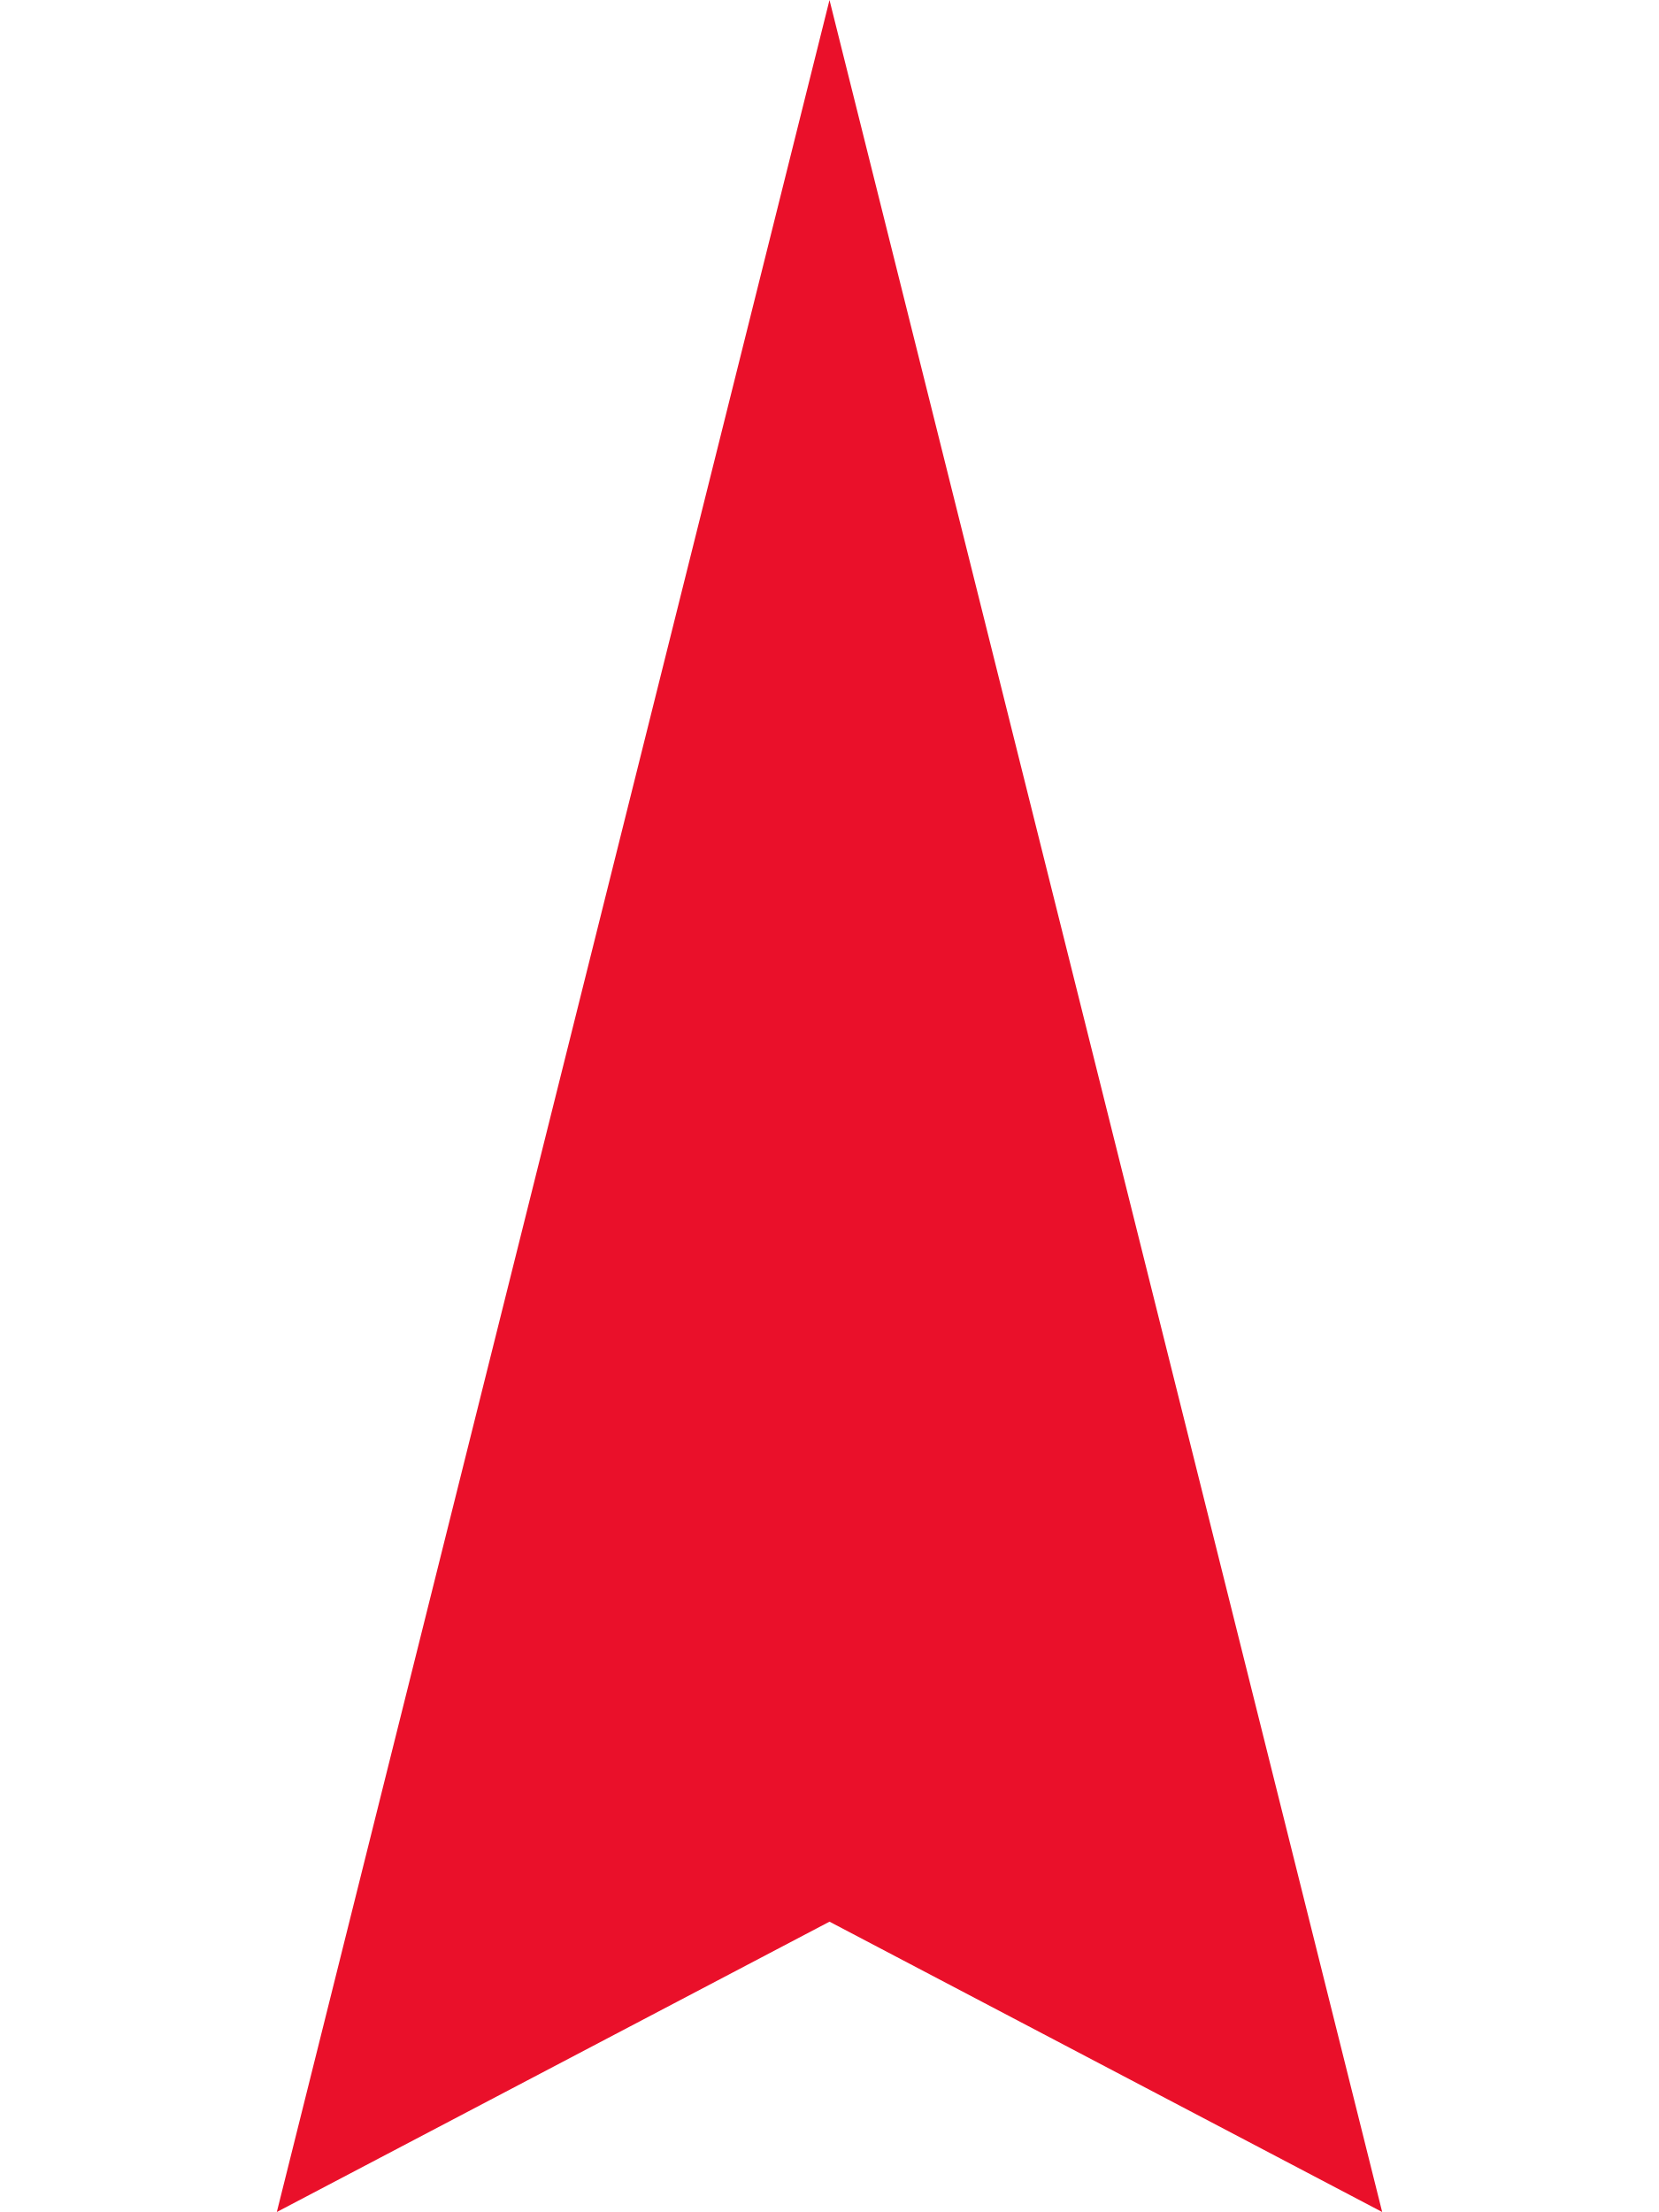
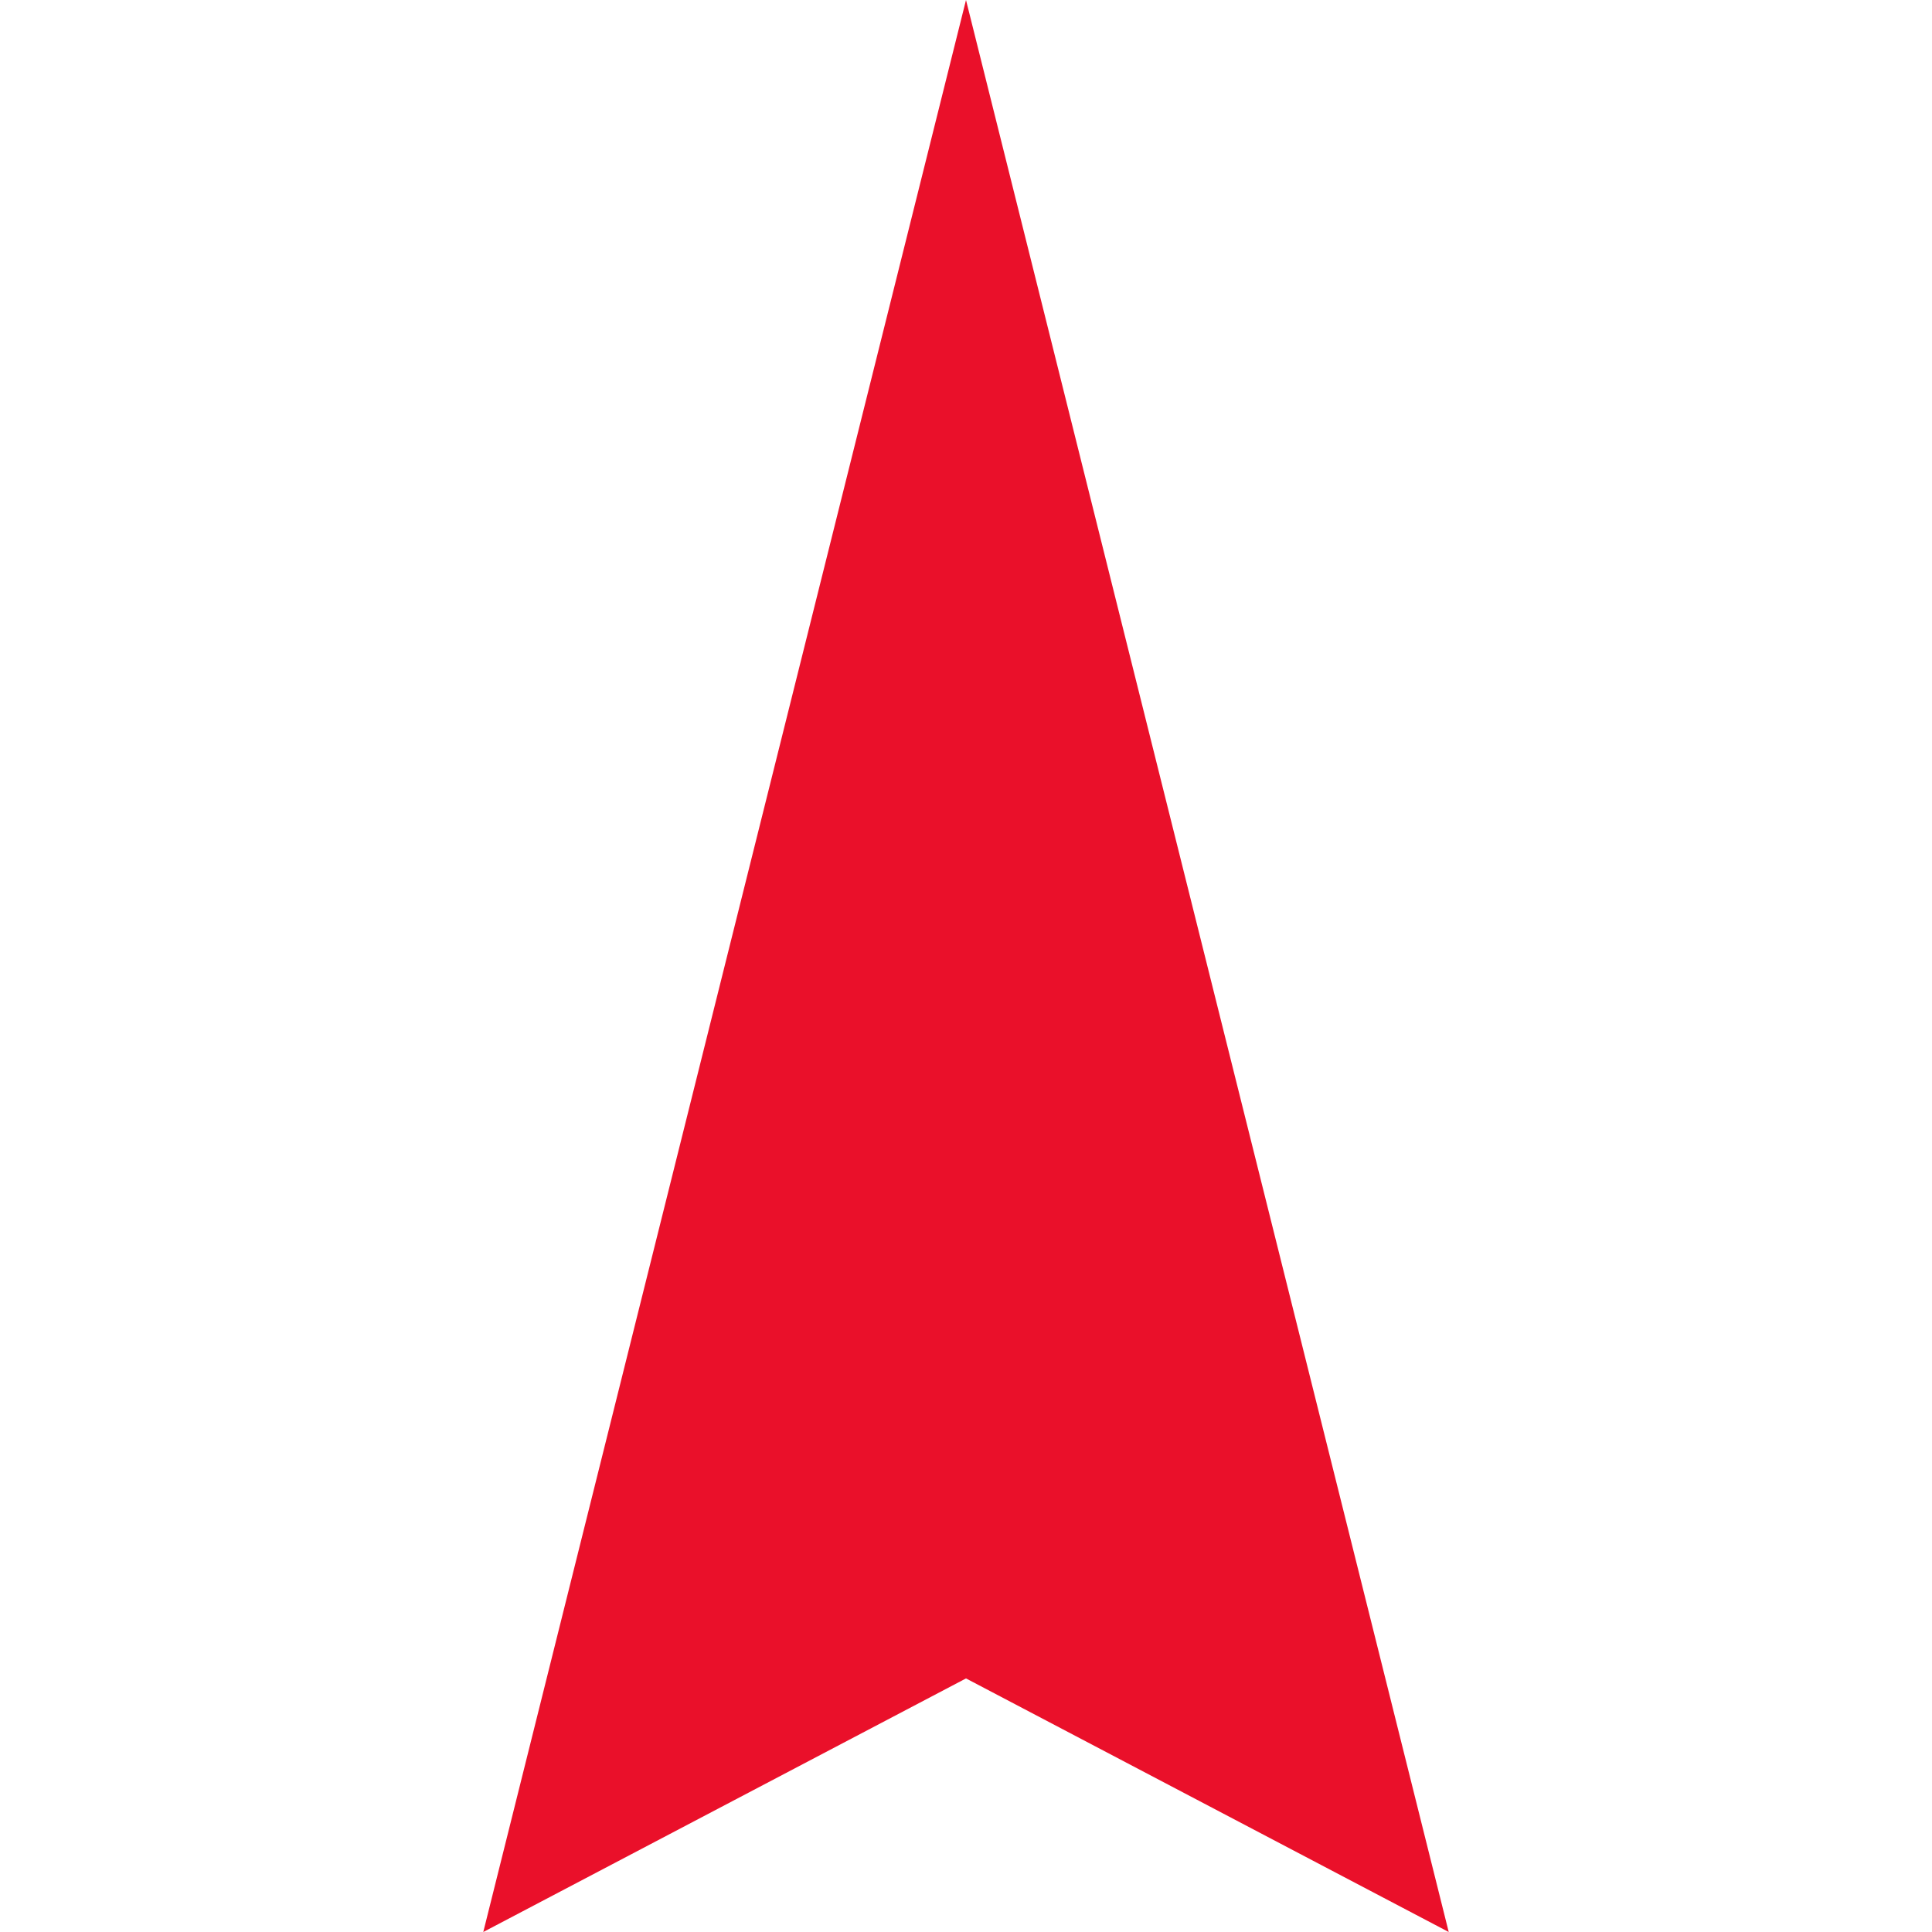
- <svg xmlns="http://www.w3.org/2000/svg" version="1.1" id="Layer_1" x="0px" y="0px" viewBox="0 0 12 16" enable-background="new 0 0 12 16" xml:space="preserve">
-   <defs id="defs9" />
-   <g id="g4" transform="matrix(0.6892571,0,0,1,1.864457,0)">
-     <polygon points="6,13.9 0.2,16 6,0 11.8,16 " id="polygon2" style="fill:#ea102a" />
+ <svg xmlns="http://www.w3.org/2000/svg" height="16px" width="16px" xml:space="preserve" enable-background="new 0 0 12 16" viewBox="0 0 12 16" y="0px" x="0px" version="1.1">
+   <g transform="matrix(0.6892571,0,0,1,1.864457,0)">
+     <polygon style="fill:#ea102a" points="6,13.9 0.2,16 6,0 11.8,16 " />
  </g>
</svg>
